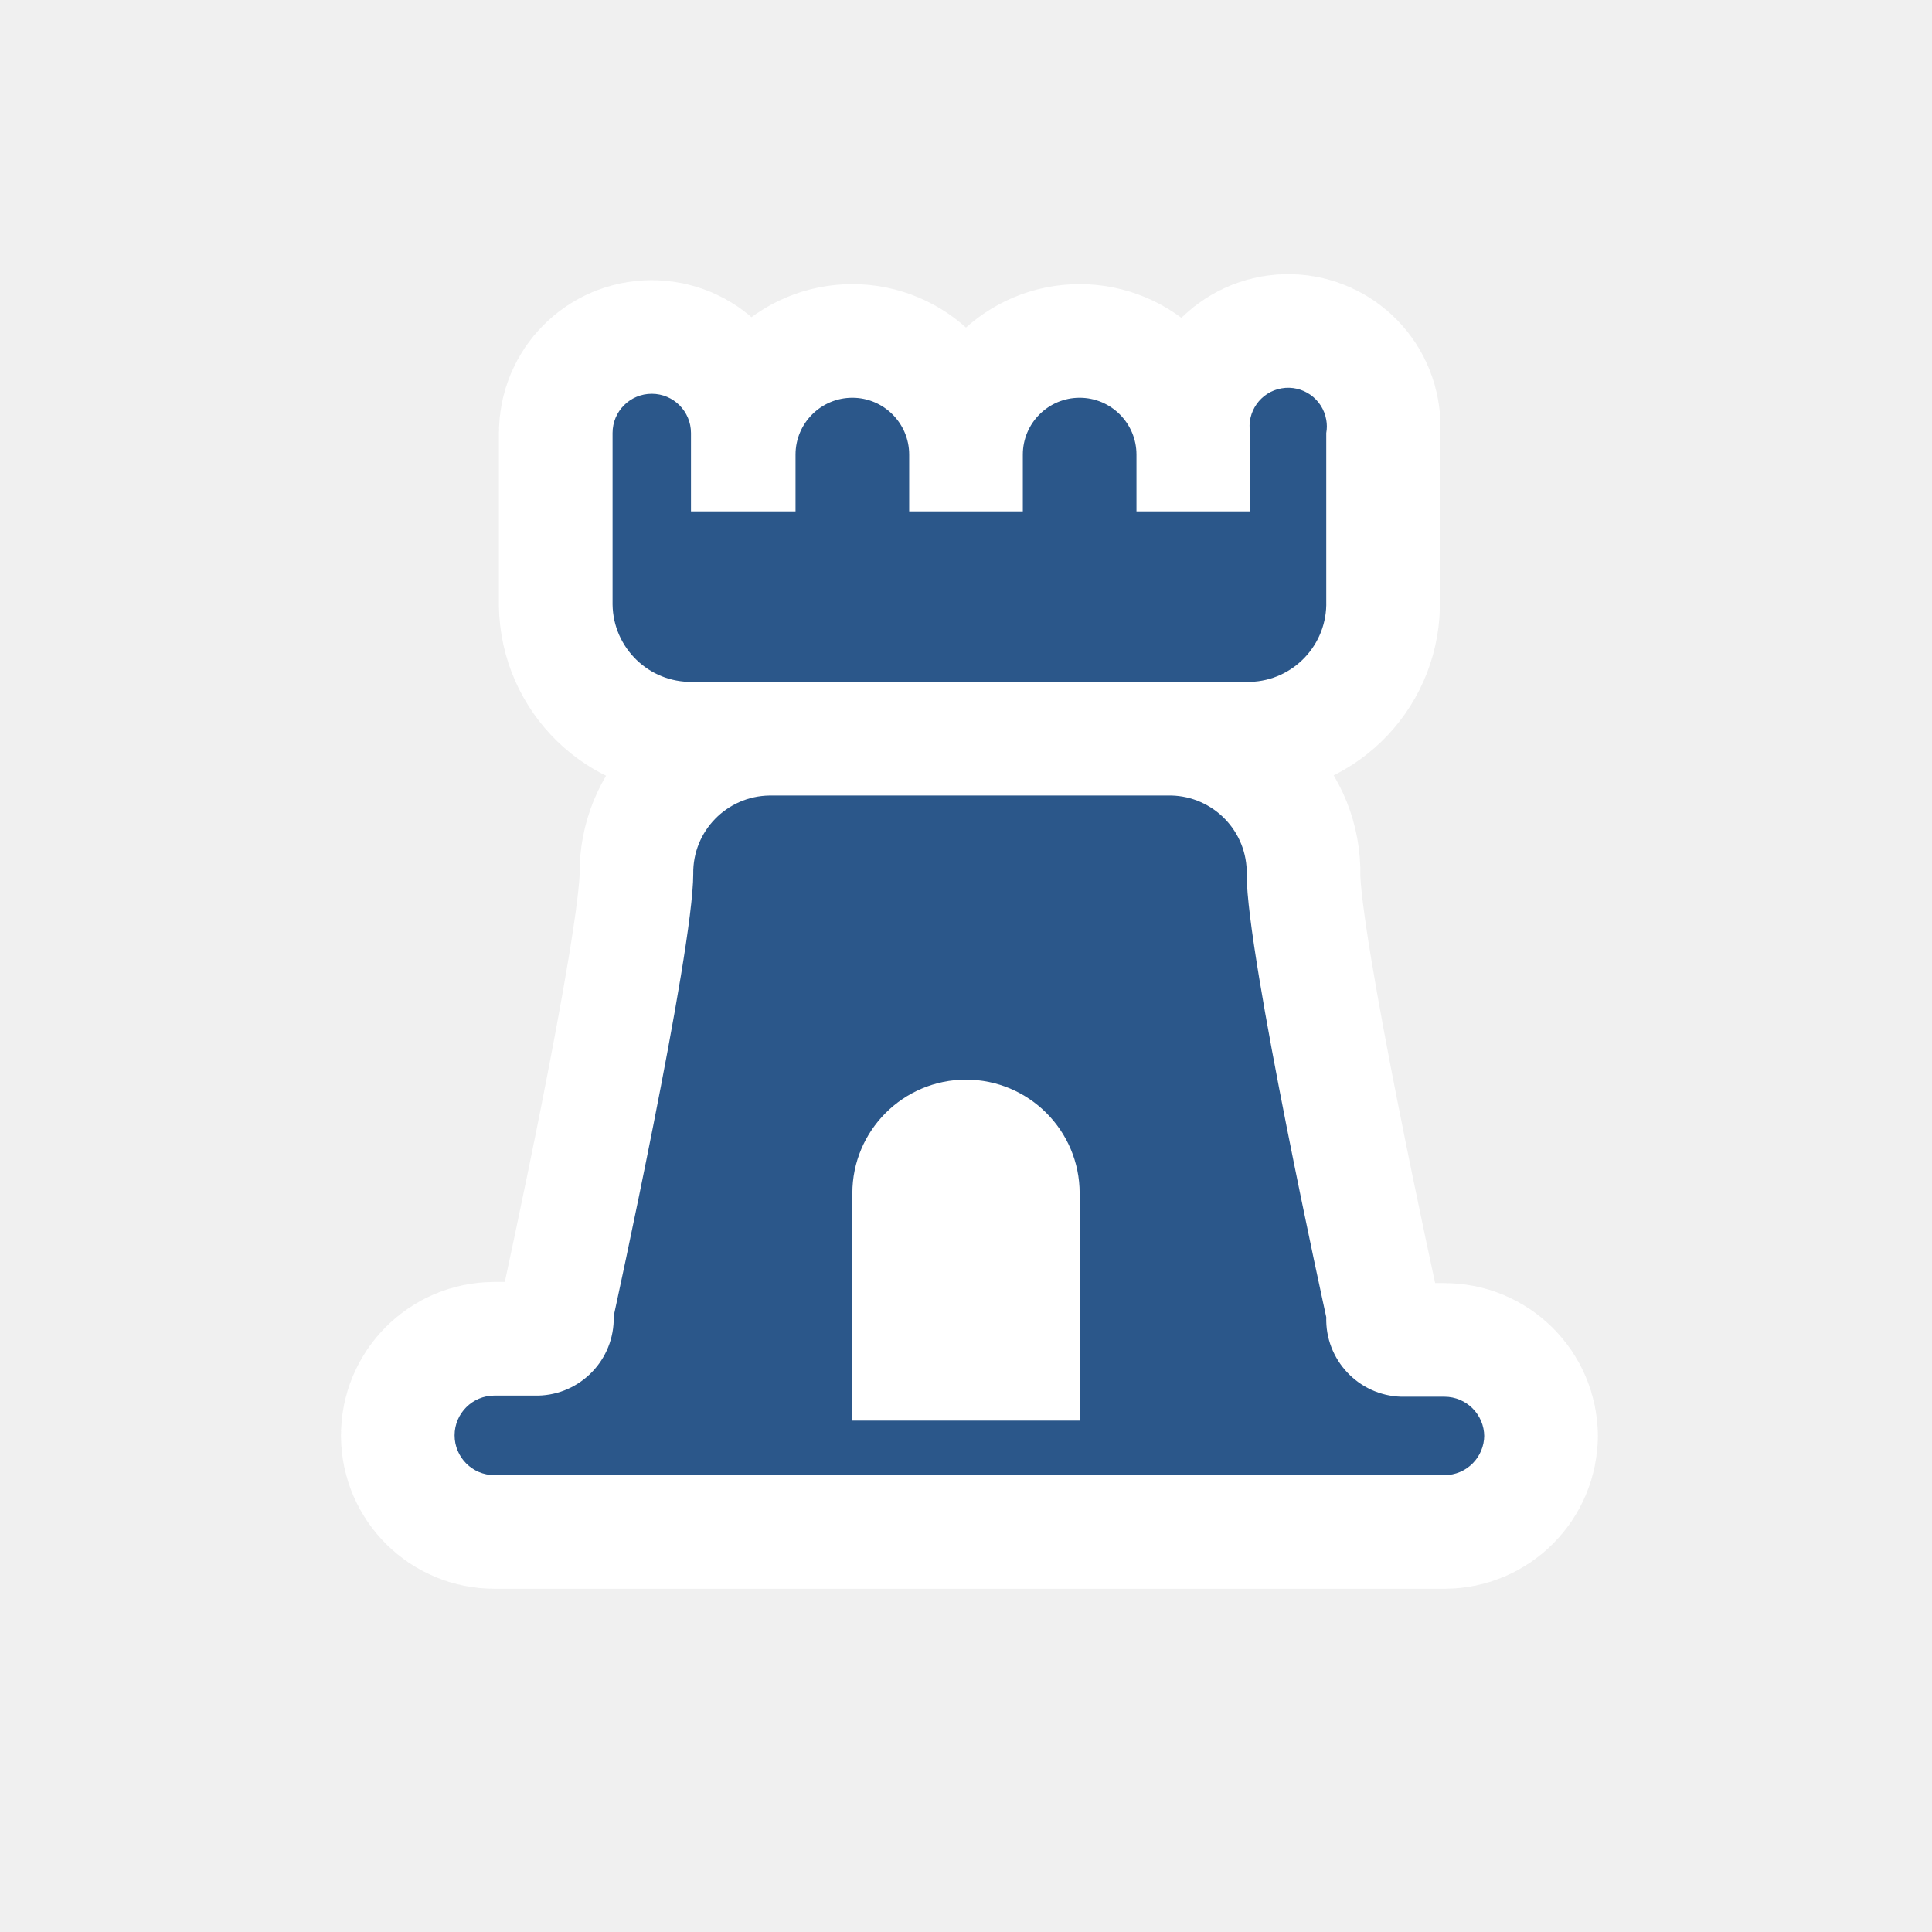
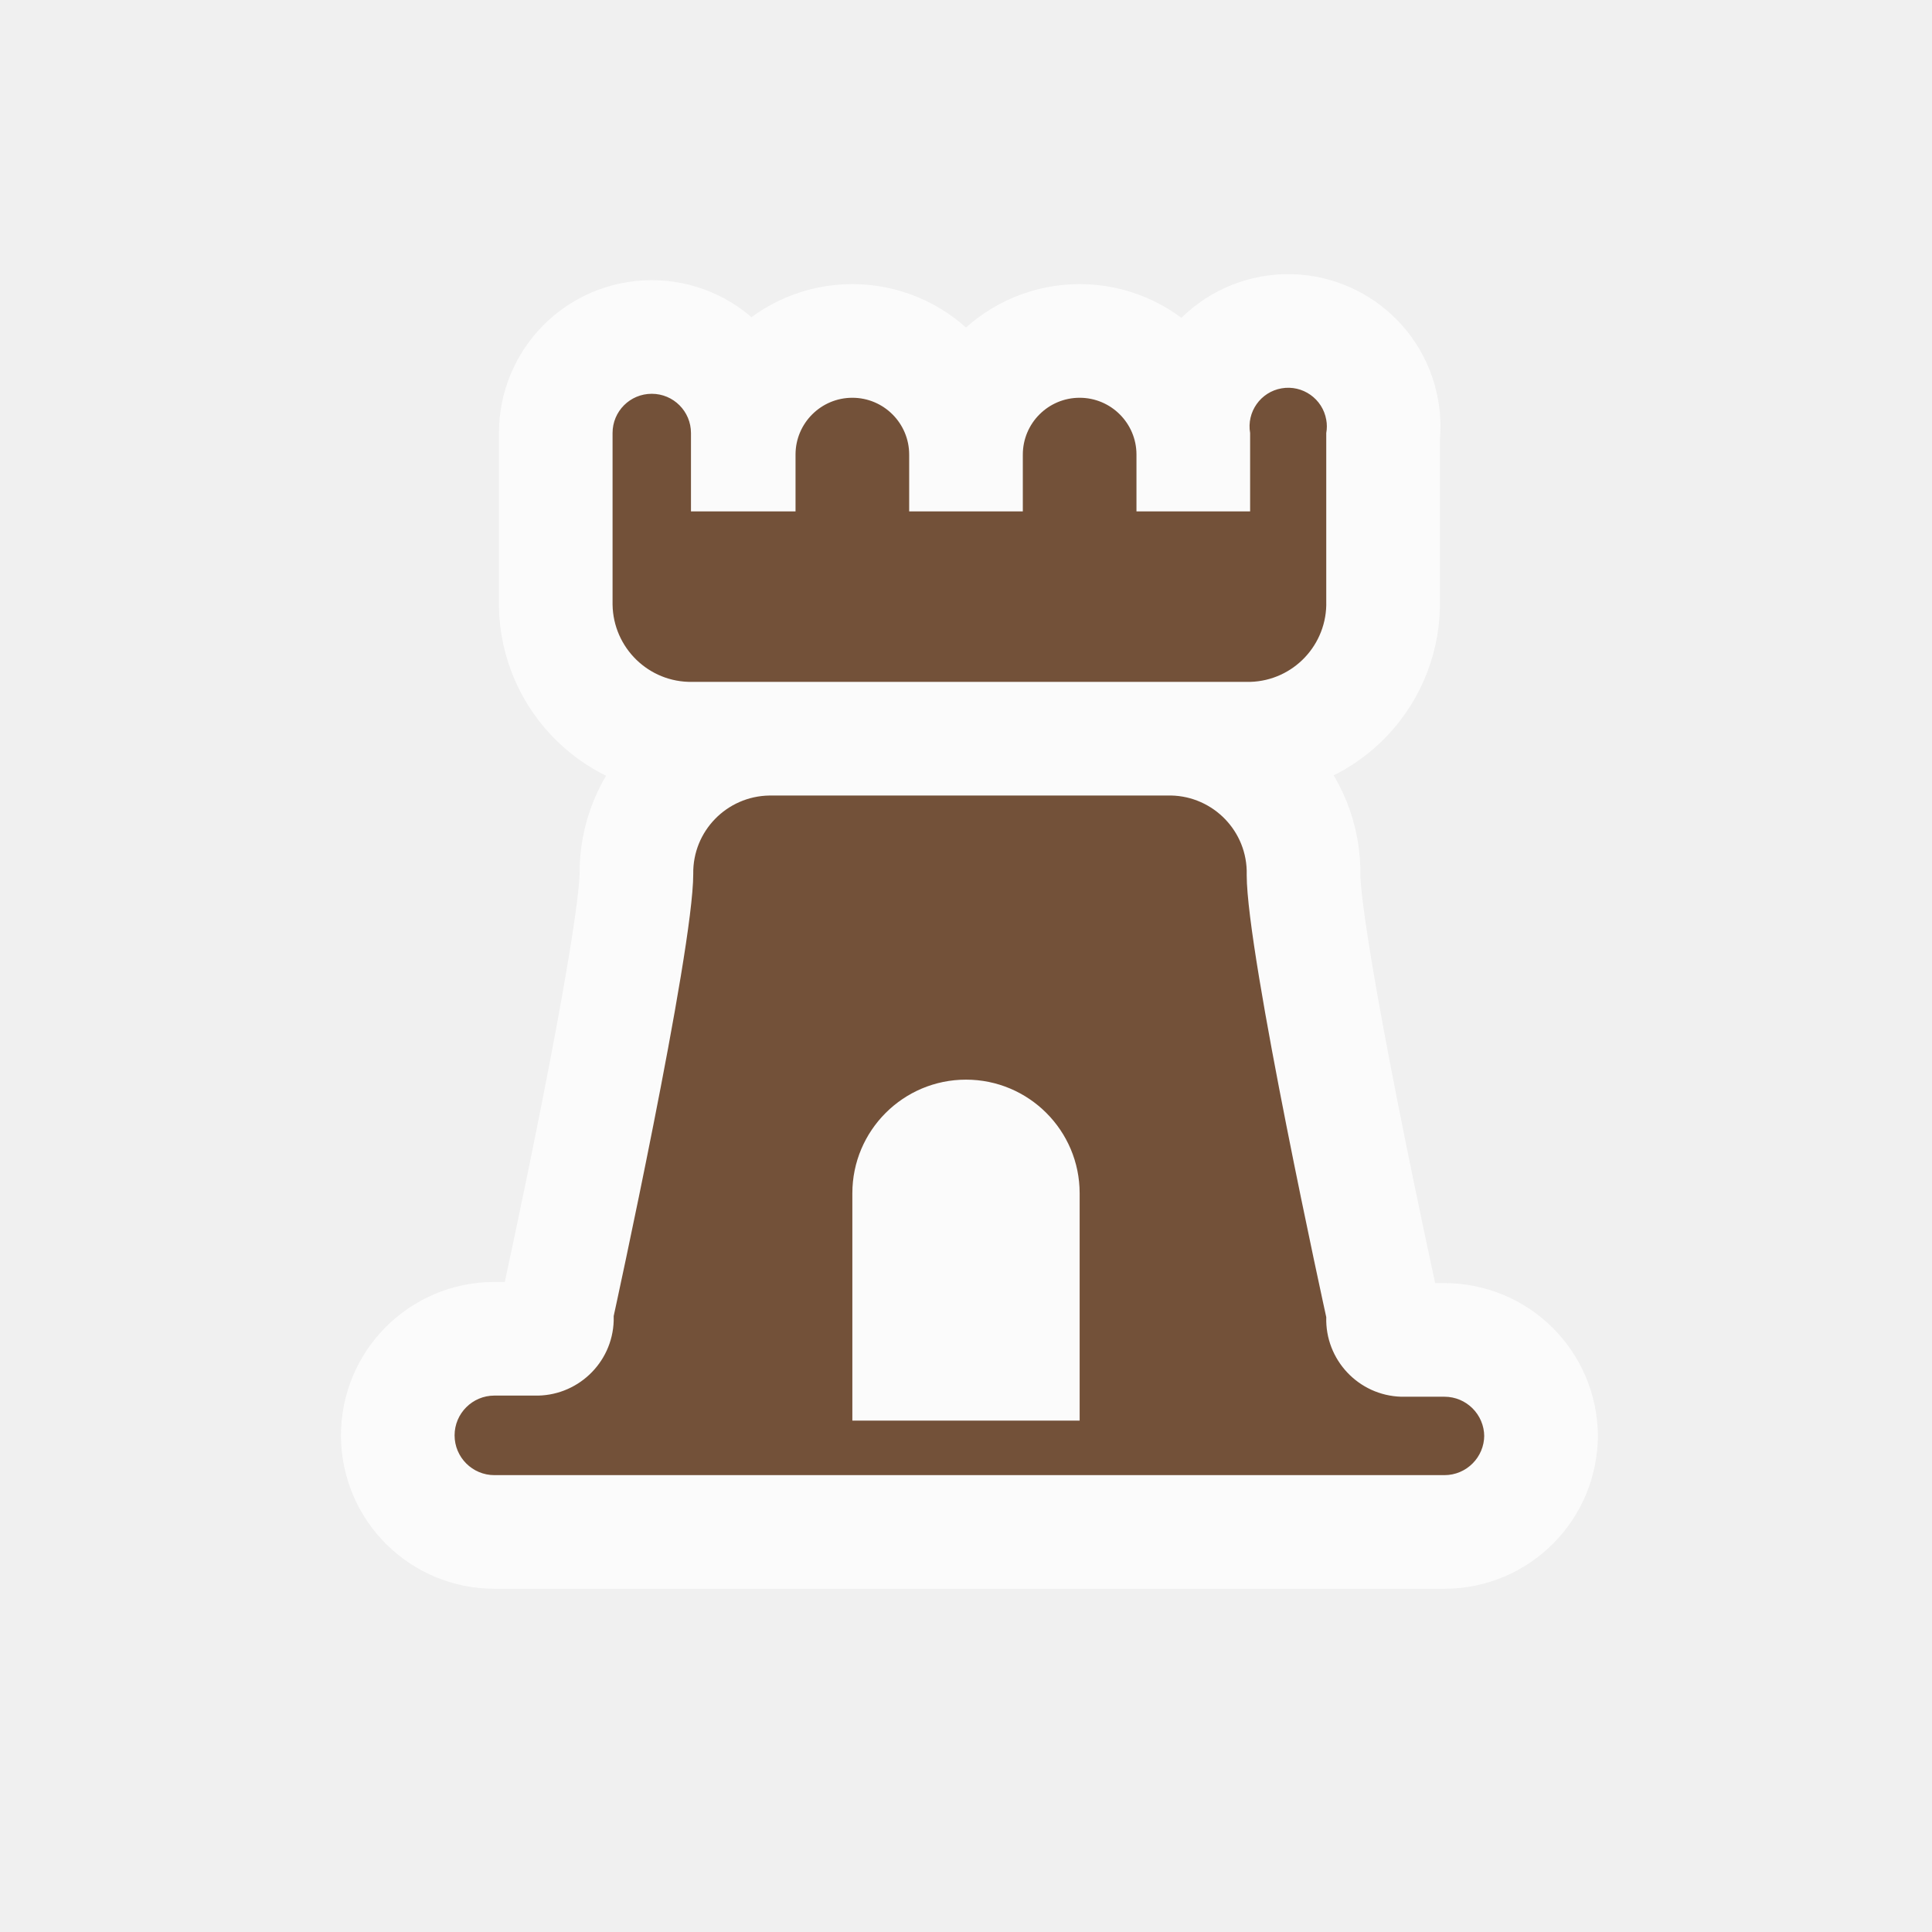
<svg xmlns="http://www.w3.org/2000/svg" viewBox="0 0 17 17" height="17" width="17">
  <rect fill="none" x="0" y="0" width="17" height="17" />
-   <path fill="#ffffff" transform="translate(3 3)" d="M8.67,0.81v1.48C8.681,2.671,8.382,2.989,8.001,3C8,3,8,3,8,3H3.09c-0.381,0.006-0.694-0.299-0.7-0.68  C2.39,2.313,2.39,2.307,2.39,2.3V0.81c0-0.191,0.154-0.345,0.345-0.345S3.08,0.62,3.08,0.81V1.5H4V1l0,0  c0-0.276,0.224-0.5,0.5-0.5S5,0.724,5,1l0,0v0.5h1V1l0,0c0-0.276,0.224-0.5,0.5-0.5S7,0.724,7,1l0,0v0.5h1V0.81  C7.968,0.625,8.092,0.449,8.277,0.417c0.185-0.032,0.361,0.092,0.393,0.277C8.677,0.732,8.677,0.772,8.67,0.81z   M10.06,9.63c0,0.193-0.157,0.35-0.35,0.35h0H1.35C1.157,9.98,1,9.823,1,9.63  C1,9.437,1.157,9.28,1.35,9.28H1.7c0.375,0.011,0.689-0.284,0.7-0.659c0-0.013,0-0.027,0-0.041  c0,0,0.7-3.2,0.7-3.89C3.094,4.314,3.394,4.006,3.77,4C3.777,4,3.783,4,3.79,4h3.48  c0.375-0.011,0.689,0.284,0.7,0.659c0,0.013,0,0.027,0,0.041c0,0.7,0.7,3.89,0.7,3.89  c-0.011,0.375,0.284,0.689,0.659,0.7c0.013,0,0.027,0,0.041,0h0.34c0.193,0,0.35,0.157,0.35,0.35v0V9.63z   M6.5,7.5c0-0.552-0.448-1-1-1s-1,0.448-1,1v2h2V7.5z" style="stroke-linejoin:round;stroke-miterlimit:4;" stroke="#ffffff" stroke-width="2" />
-   <path fill="#2b578a" transform="translate(3 3)" d="M8.67,0.81v1.48C8.681,2.671,8.382,2.989,8.001,3C8,3,8,3,8,3H3.09c-0.381,0.006-0.694-0.299-0.7-0.68  C2.39,2.313,2.39,2.307,2.39,2.3V0.81c0-0.191,0.154-0.345,0.345-0.345S3.08,0.62,3.08,0.81V1.5H4V1l0,0  c0-0.276,0.224-0.5,0.5-0.5S5,0.724,5,1l0,0v0.5h1V1l0,0c0-0.276,0.224-0.5,0.5-0.5S7,0.724,7,1l0,0v0.5h1V0.81  C7.968,0.625,8.092,0.449,8.277,0.417c0.185-0.032,0.361,0.092,0.393,0.277C8.677,0.732,8.677,0.772,8.67,0.81z   M10.06,9.63c0,0.193-0.157,0.35-0.35,0.35h0H1.35C1.157,9.98,1,9.823,1,9.63  C1,9.437,1.157,9.28,1.35,9.28H1.7c0.375,0.011,0.689-0.284,0.7-0.659c0-0.013,0-0.027,0-0.041  c0,0,0.7-3.2,0.7-3.89C3.094,4.314,3.394,4.006,3.77,4C3.777,4,3.783,4,3.79,4h3.48  c0.375-0.011,0.689,0.284,0.7,0.659c0,0.013,0,0.027,0,0.041c0,0.7,0.7,3.89,0.7,3.89  c-0.011,0.375,0.284,0.689,0.659,0.7c0.013,0,0.027,0,0.041,0h0.34c0.193,0,0.35,0.157,0.35,0.35v0V9.63z   M6.5,7.5c0-0.552-0.448-1-1-1s-1,0.448-1,1v2h2V7.5z" />
+   <path fill="rgba(255,255,255,0.75)" transform="translate(3 3)" d="M8.67,0.81v1.48C8.681,2.671,8.382,2.989,8.001,3C8,3,8,3,8,3H3.09c-0.381,0.006-0.694-0.299-0.7-0.68  C2.39,2.313,2.39,2.307,2.39,2.3V0.81c0-0.191,0.154-0.345,0.345-0.345S3.08,0.62,3.08,0.81V1.5H4V1l0,0  c0-0.276,0.224-0.5,0.5-0.5S5,0.724,5,1l0,0v0.5h1V1l0,0c0-0.276,0.224-0.5,0.5-0.5S7,0.724,7,1l0,0v0.5h1V0.81  C7.968,0.625,8.092,0.449,8.277,0.417c0.185-0.032,0.361,0.092,0.393,0.277C8.677,0.732,8.677,0.772,8.67,0.81z   M10.06,9.63c0,0.193-0.157,0.35-0.35,0.35h0H1.35C1.157,9.98,1,9.823,1,9.63  C1,9.437,1.157,9.28,1.35,9.28H1.7c0.375,0.011,0.689-0.284,0.7-0.659c0-0.013,0-0.027,0-0.041  c0,0,0.7-3.2,0.7-3.89C3.094,4.314,3.394,4.006,3.77,4C3.777,4,3.783,4,3.79,4h3.48  c0.375-0.011,0.689,0.284,0.7,0.659c0,0.013,0,0.027,0,0.041c0,0.7,0.7,3.89,0.7,3.89  c-0.011,0.375,0.284,0.689,0.659,0.7c0.013,0,0.027,0,0.041,0h0.34c0.193,0,0.35,0.157,0.35,0.35v0V9.63z   M6.5,7.5c0-0.552-0.448-1-1-1s-1,0.448-1,1v2h2V7.5z" style="stroke-linejoin:round;stroke-miterlimit:4px;" stroke="rgba(255,255,255,0.75)" stroke-width="2" />
+   <path fill="#735139" transform="translate(3 3)" d="M8.67,0.81v1.48C8.681,2.671,8.382,2.989,8.001,3C8,3,8,3,8,3H3.09c-0.381,0.006-0.694-0.299-0.7-0.68  C2.39,2.313,2.39,2.307,2.39,2.3V0.81c0-0.191,0.154-0.345,0.345-0.345S3.08,0.62,3.08,0.81V1.5H4V1l0,0  c0-0.276,0.224-0.5,0.5-0.5S5,0.724,5,1l0,0v0.5h1V1l0,0c0-0.276,0.224-0.5,0.5-0.5S7,0.724,7,1l0,0v0.5h1V0.81  C7.968,0.625,8.092,0.449,8.277,0.417c0.185-0.032,0.361,0.092,0.393,0.277C8.677,0.732,8.677,0.772,8.67,0.81z   M10.06,9.63c0,0.193-0.157,0.35-0.35,0.35h0H1.35C1.157,9.98,1,9.823,1,9.63  C1,9.437,1.157,9.28,1.35,9.28H1.7c0.375,0.011,0.689-0.284,0.7-0.659c0-0.013,0-0.027,0-0.041  c0,0,0.7-3.2,0.7-3.89C3.094,4.314,3.394,4.006,3.77,4C3.777,4,3.783,4,3.79,4h3.48  c0.375-0.011,0.689,0.284,0.7,0.659c0,0.013,0,0.027,0,0.041c0,0.7,0.7,3.89,0.7,3.89  c-0.011,0.375,0.284,0.689,0.659,0.7c0.013,0,0.027,0,0.041,0h0.34c0.193,0,0.35,0.157,0.35,0.35v0V9.63z   M6.5,7.5c0-0.552-0.448-1-1-1s-1,0.448-1,1v2h2V7.5z" />
</svg>
